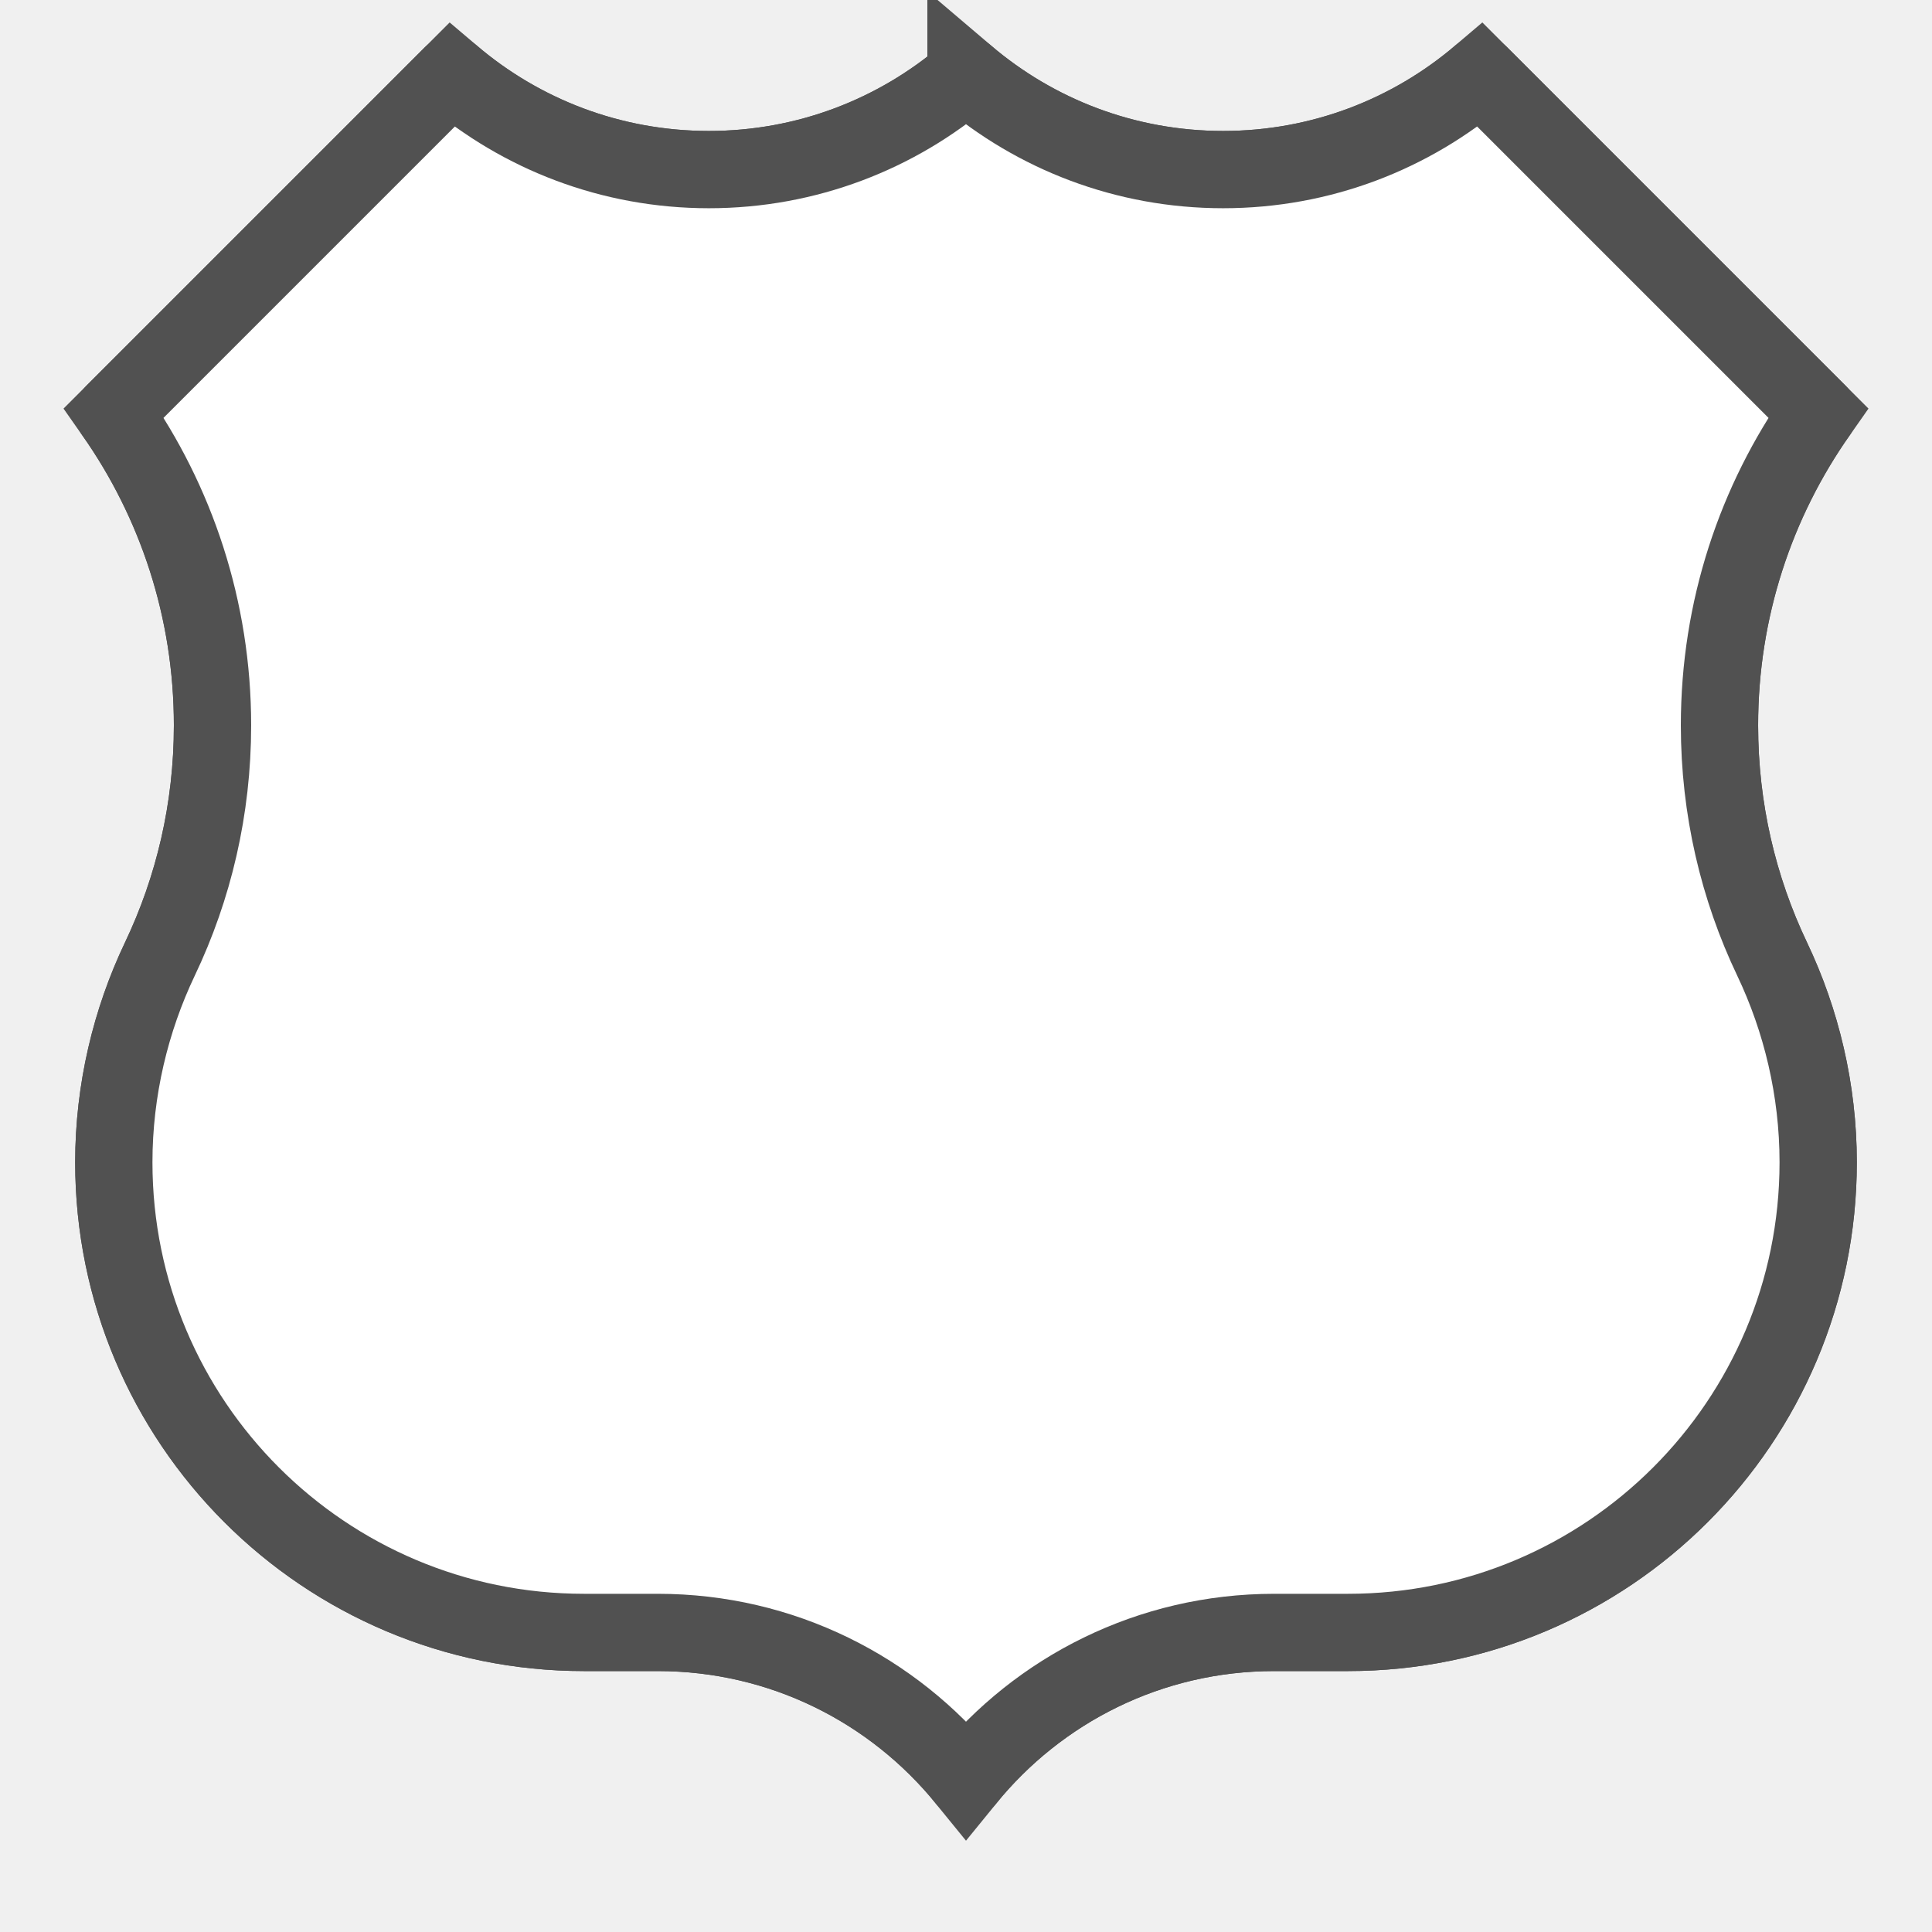
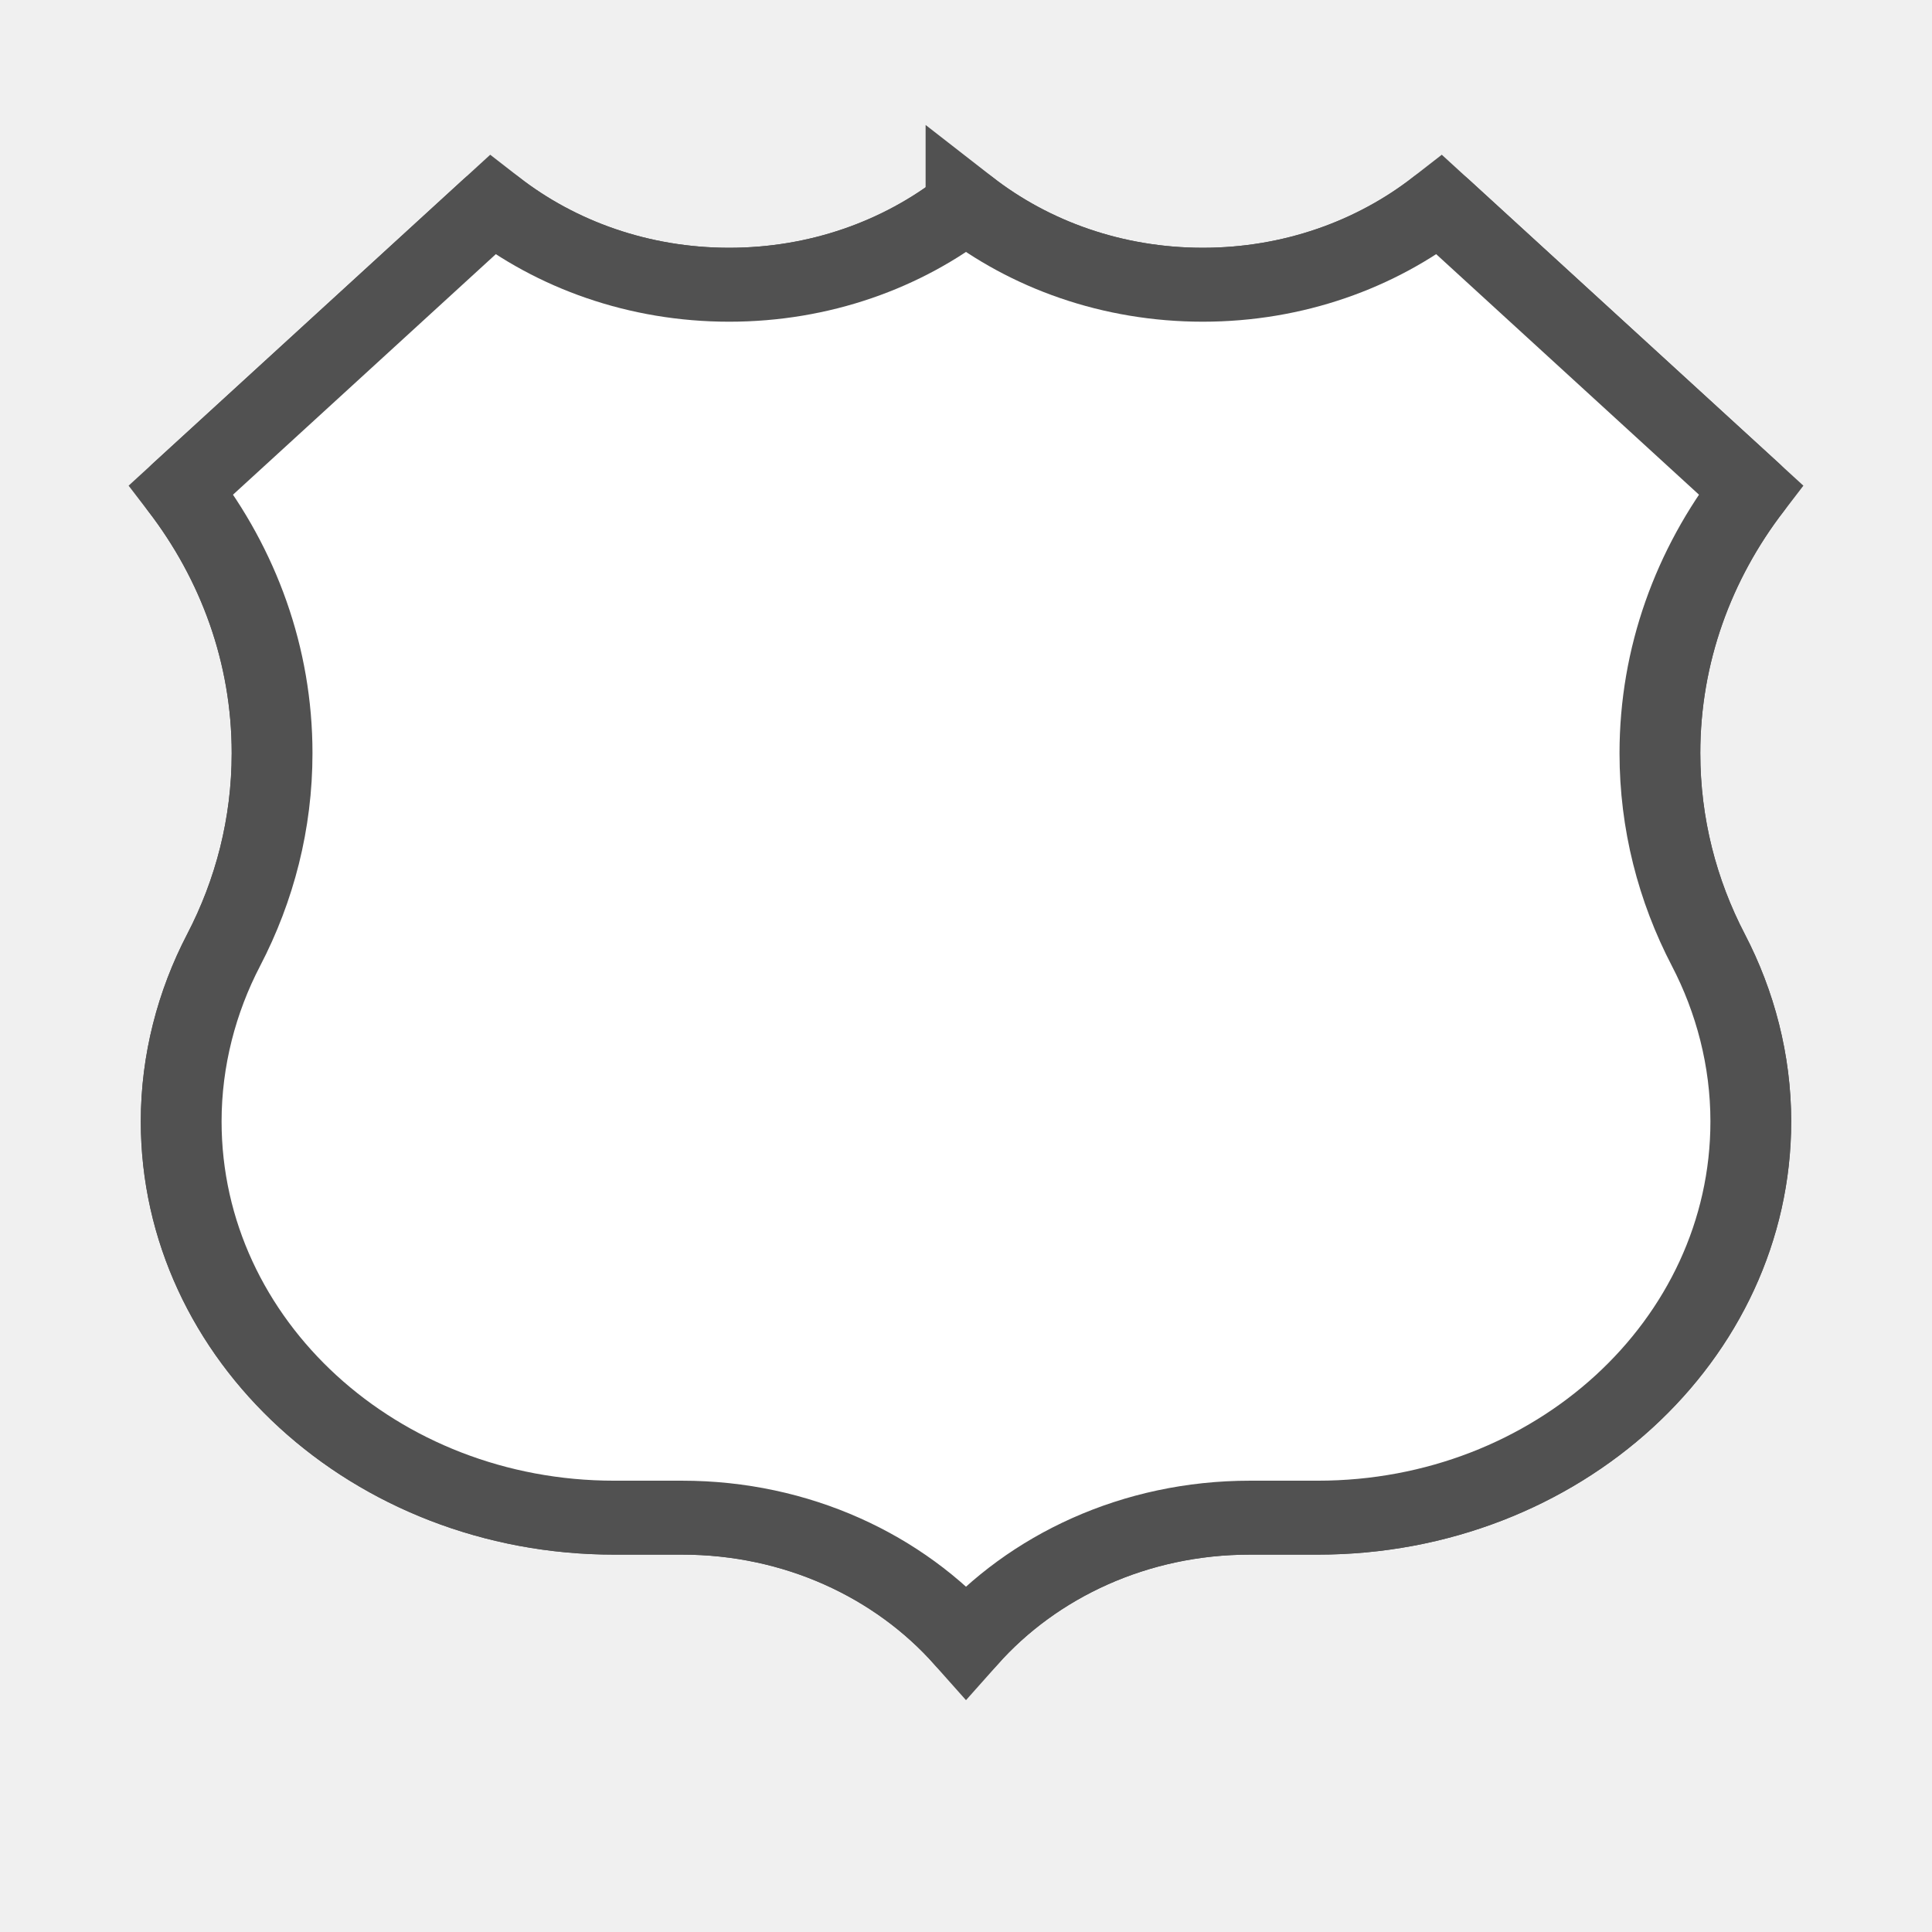
<svg xmlns="http://www.w3.org/2000/svg" version="1.1" id="Слой_1" x="0px" y="0px" width="25" height="25" viewBox="0 0 25 25" enable-background="new 0 0 17.143 17.17" xml:space="preserve">
  <defs id="defs11" />
-   <g id="g9" transform="matrix(0.0380251,0,0,0.0380251,1.09247,0.5901454)" style="stroke:#515151;stroke-opacity:1;stroke-width:26.298;stroke-miterlimit:4;stroke-dasharray:none;fill:#ffffff;fill-opacity:1">
-     <path style="clip-rule:evenodd;fill:#ffffff;fill-rule:evenodd;stroke:#515151;stroke-opacity:1;stroke-width:26.298;stroke-miterlimit:4;stroke-dasharray:none;fill-opacity:1" d="m 300,10.002 c 23.564,20.075 54.117,32.191 87.5,32.191 33.383,0 63.936,-12.118 87.5,-32.194 l 115,115 c -21.162,30.081 -33.588,66.754 -33.588,106.327 0,28.463 6.427,55.425 17.91,79.512 C 584.244,331.664 590,355.395 590,380 c 0,88.367 -71.633,160 -160,160 l -25.113,0 C 362.542,540 324.751,559.496 300,590 275.249,559.496 237.458,540 195.113,540 l -25.114,0 C 81.633,540 10,468.367 10,380 c 0,-24.605 5.756,-48.336 15.679,-69.161 C 37.161,286.751 43.588,259.79 43.588,231.327 43.588,191.754 31.162,155.081 10,125 L 125,10 c 23.564,20.076 54.117,32.194 87.5,32.194 33.383,0 63.936,-12.116 87.5,-32.191 z" id="path11" />
-     <path style="clip-rule:evenodd;fill:#ffffff;fill-rule:evenodd;stroke:#515151;stroke-linecap:round;stroke-linejoin:round;stroke-miterlimit:4;stroke-opacity:1;stroke-width:26.298;stroke-dasharray:none;fill-opacity:1" stroke-miterlimit="3.864" d="m 300,10.002 c 23.564,20.075 54.117,32.191 87.5,32.191 33.383,0 63.936,-12.118 87.5,-32.194 l 115,115 c -21.162,30.081 -33.588,66.754 -33.588,106.327 0,28.463 6.427,55.425 17.91,79.512 C 584.244,331.664 590,355.395 590,380 c 0,88.367 -71.633,160 -160,160 l -25.113,0 C 362.542,540 324.751,559.496 300,590 275.249,559.496 237.458,540 195.113,540 l -25.114,0 C 81.633,540 10,468.367 10,380 c 0,-24.605 5.756,-48.336 15.679,-69.161 C 37.161,286.751 43.588,259.79 43.588,231.327 43.588,191.754 31.162,155.081 10,125 L 125,10 c 23.564,20.076 54.117,32.194 87.5,32.194 33.383,0 63.936,-12.116 87.5,-32.191 z" id="path13" />
+   <g id="g9" transform="matrix(0.03501876,0,0,0.03204834,1.99437,2.332335)" style="fill:#ffffff;fill-opacity:1;stroke:#515151;stroke-width:29.85;stroke-miterlimit:4;stroke-dasharray:none;stroke-opacity:1">
+     <path style="clip-rule:evenodd;fill:#ffffff;fill-opacity:1;fill-rule:evenodd;stroke:#515151;stroke-width:29.85;stroke-miterlimit:4;stroke-dasharray:none;stroke-opacity:1" d="m 300,10.002 c 23.564,20.075 54.117,32.191 87.5,32.191 33.383,0 63.936,-12.118 87.5,-32.194 l 115,115 c -21.162,30.081 -33.588,66.754 -33.588,106.327 0,28.463 6.427,55.425 17.91,79.512 C 584.244,331.664 590,355.395 590,380 c 0,88.367 -71.633,160 -160,160 l -25.113,0 C 362.542,540 324.751,559.496 300,590 275.249,559.496 237.458,540 195.113,540 l -25.114,0 C 81.633,540 10,468.367 10,380 c 0,-24.605 5.756,-48.336 15.679,-69.161 C 37.161,286.751 43.588,259.79 43.588,231.327 43.588,191.754 31.162,155.081 10,125 L 125,10 c 23.564,20.076 54.117,32.194 87.5,32.194 33.383,0 63.936,-12.116 87.5,-32.191 z" id="path11" />
+     <path style="clip-rule:evenodd;fill:#ffffff;fill-opacity:1;fill-rule:evenodd;stroke:#515151;stroke-width:29.85;stroke-linecap:round;stroke-linejoin:round;stroke-miterlimit:4;stroke-dasharray:none;stroke-opacity:1" stroke-miterlimit="3.864" d="m 300,10.002 c 23.564,20.075 54.117,32.191 87.5,32.191 33.383,0 63.936,-12.118 87.5,-32.194 l 115,115 c -21.162,30.081 -33.588,66.754 -33.588,106.327 0,28.463 6.427,55.425 17.91,79.512 C 584.244,331.664 590,355.395 590,380 c 0,88.367 -71.633,160 -160,160 l -25.113,0 C 362.542,540 324.751,559.496 300,590 275.249,559.496 237.458,540 195.113,540 l -25.114,0 C 81.633,540 10,468.367 10,380 c 0,-24.605 5.756,-48.336 15.679,-69.161 C 37.161,286.751 43.588,259.79 43.588,231.327 43.588,191.754 31.162,155.081 10,125 L 125,10 c 23.564,20.076 54.117,32.194 87.5,32.194 33.383,0 63.936,-12.116 87.5,-32.191 z" id="path13" />
  </g>
</svg>
